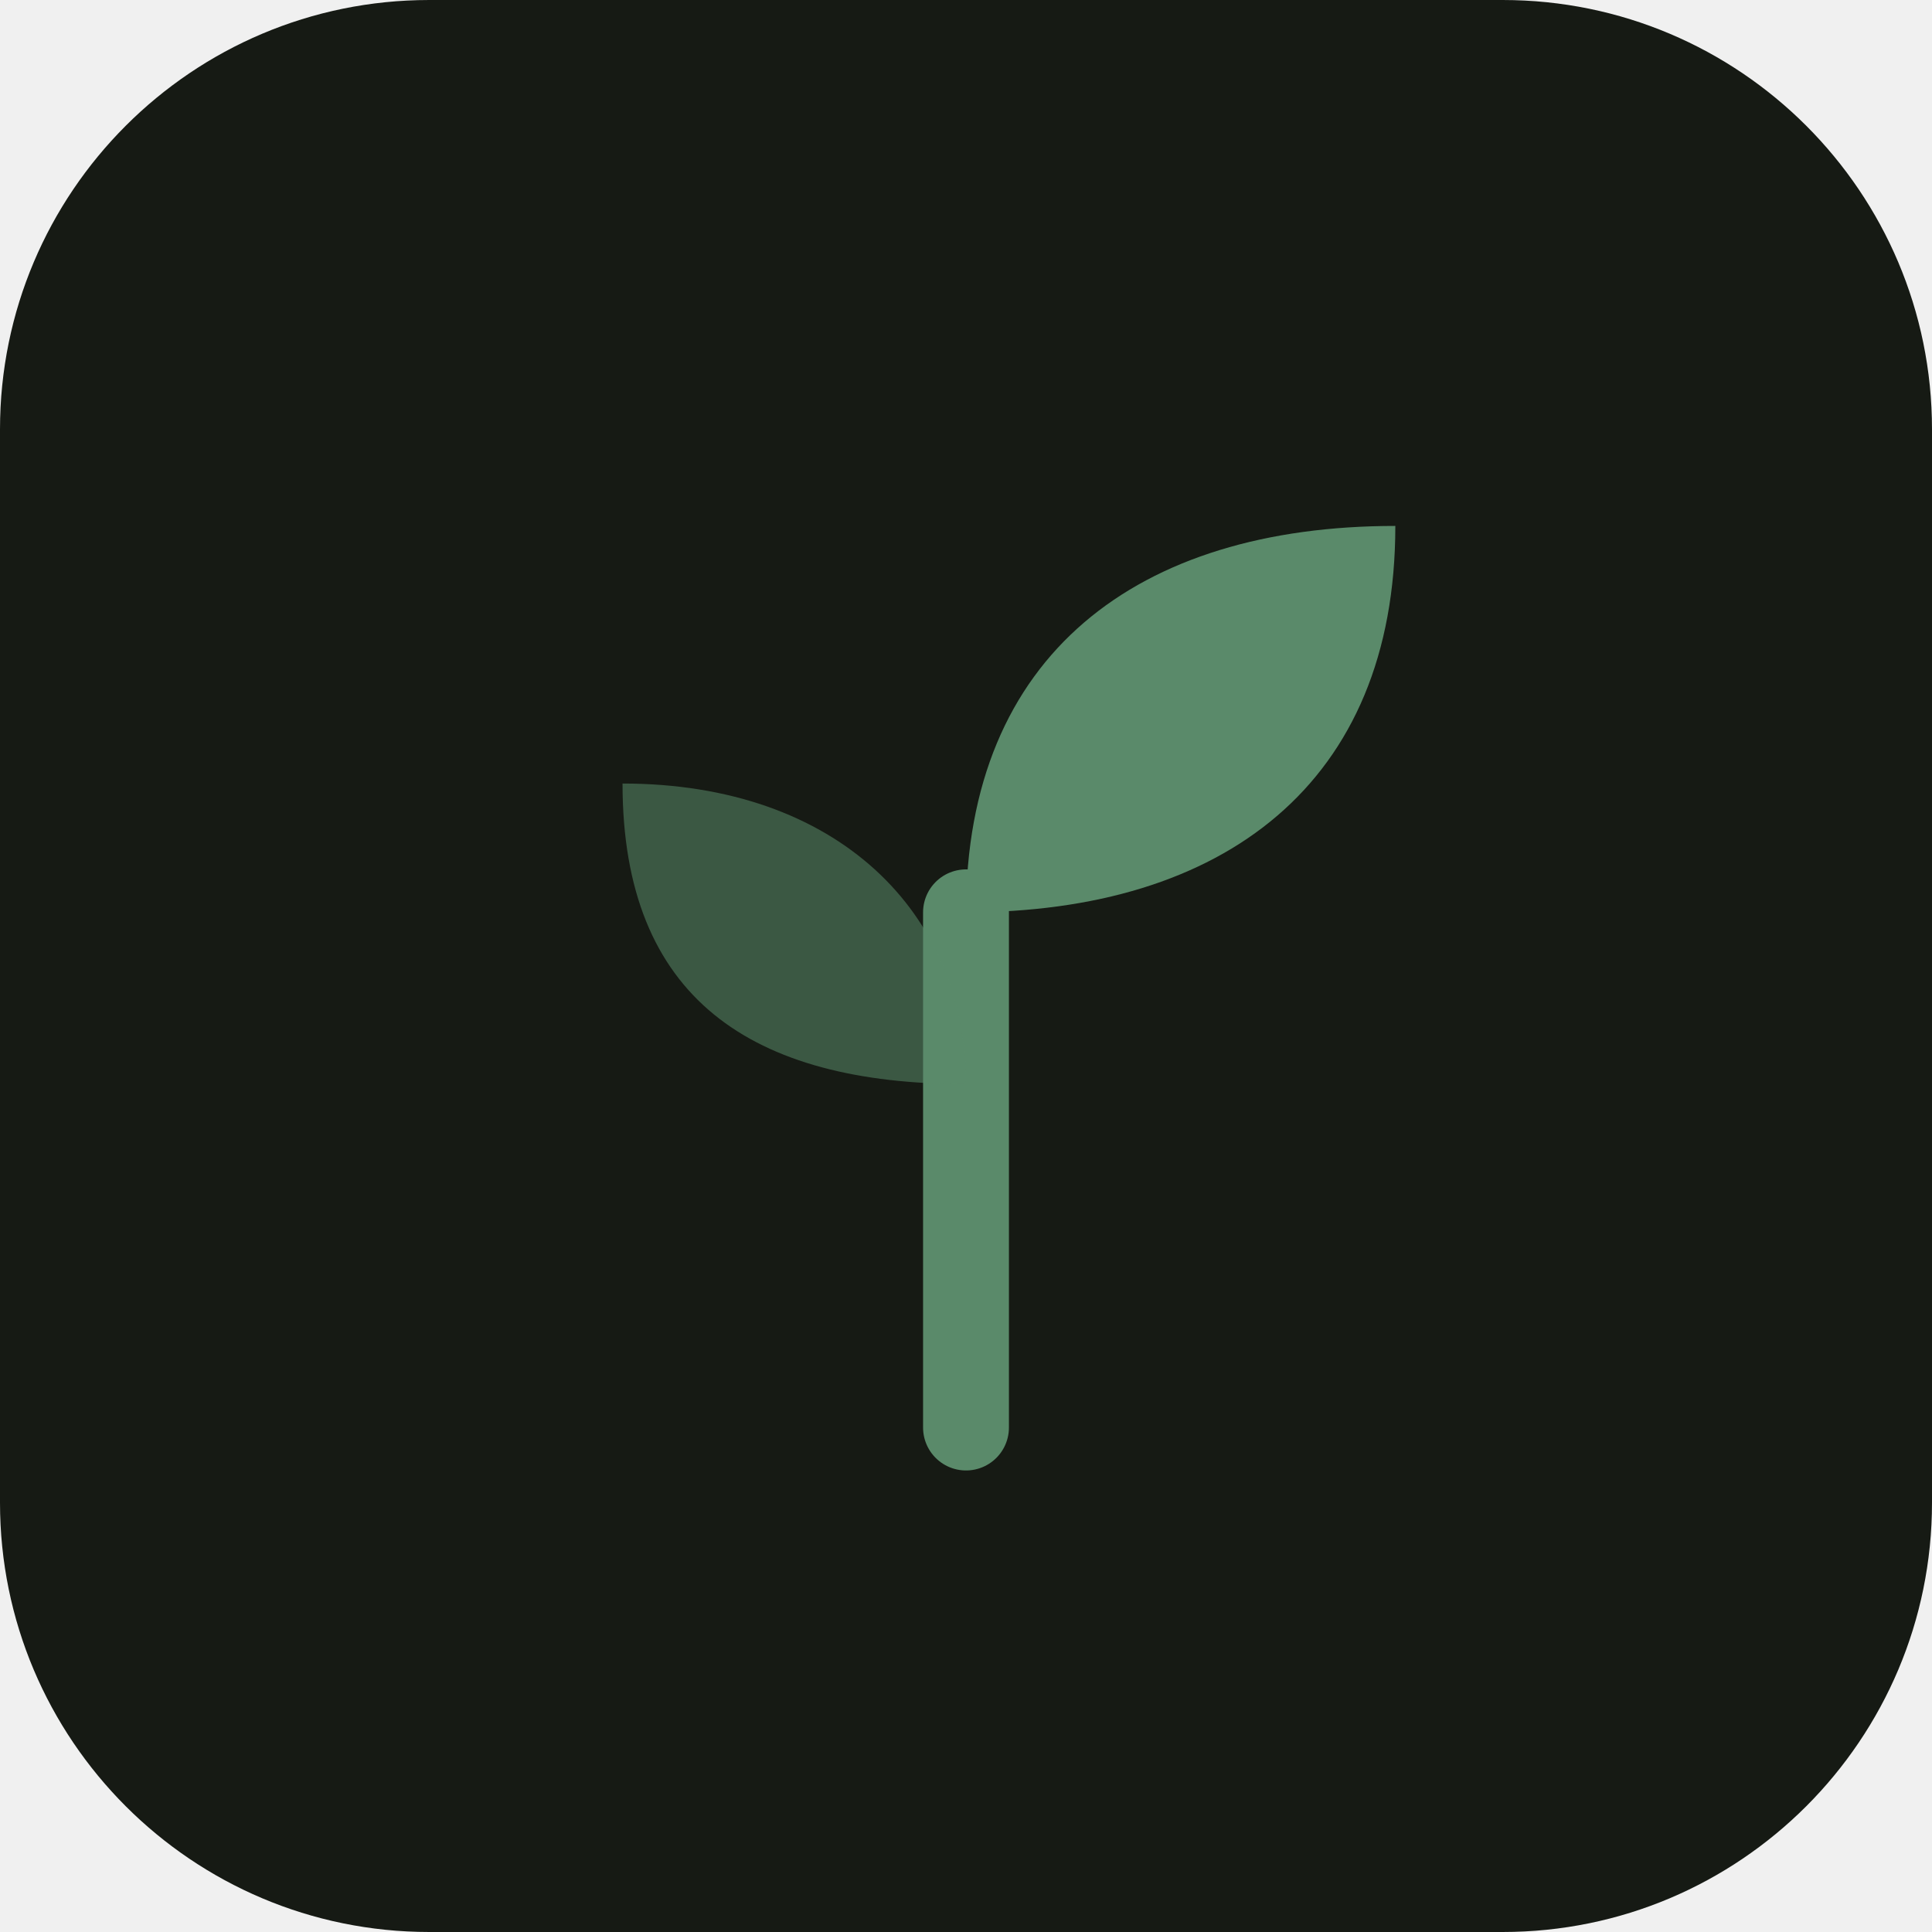
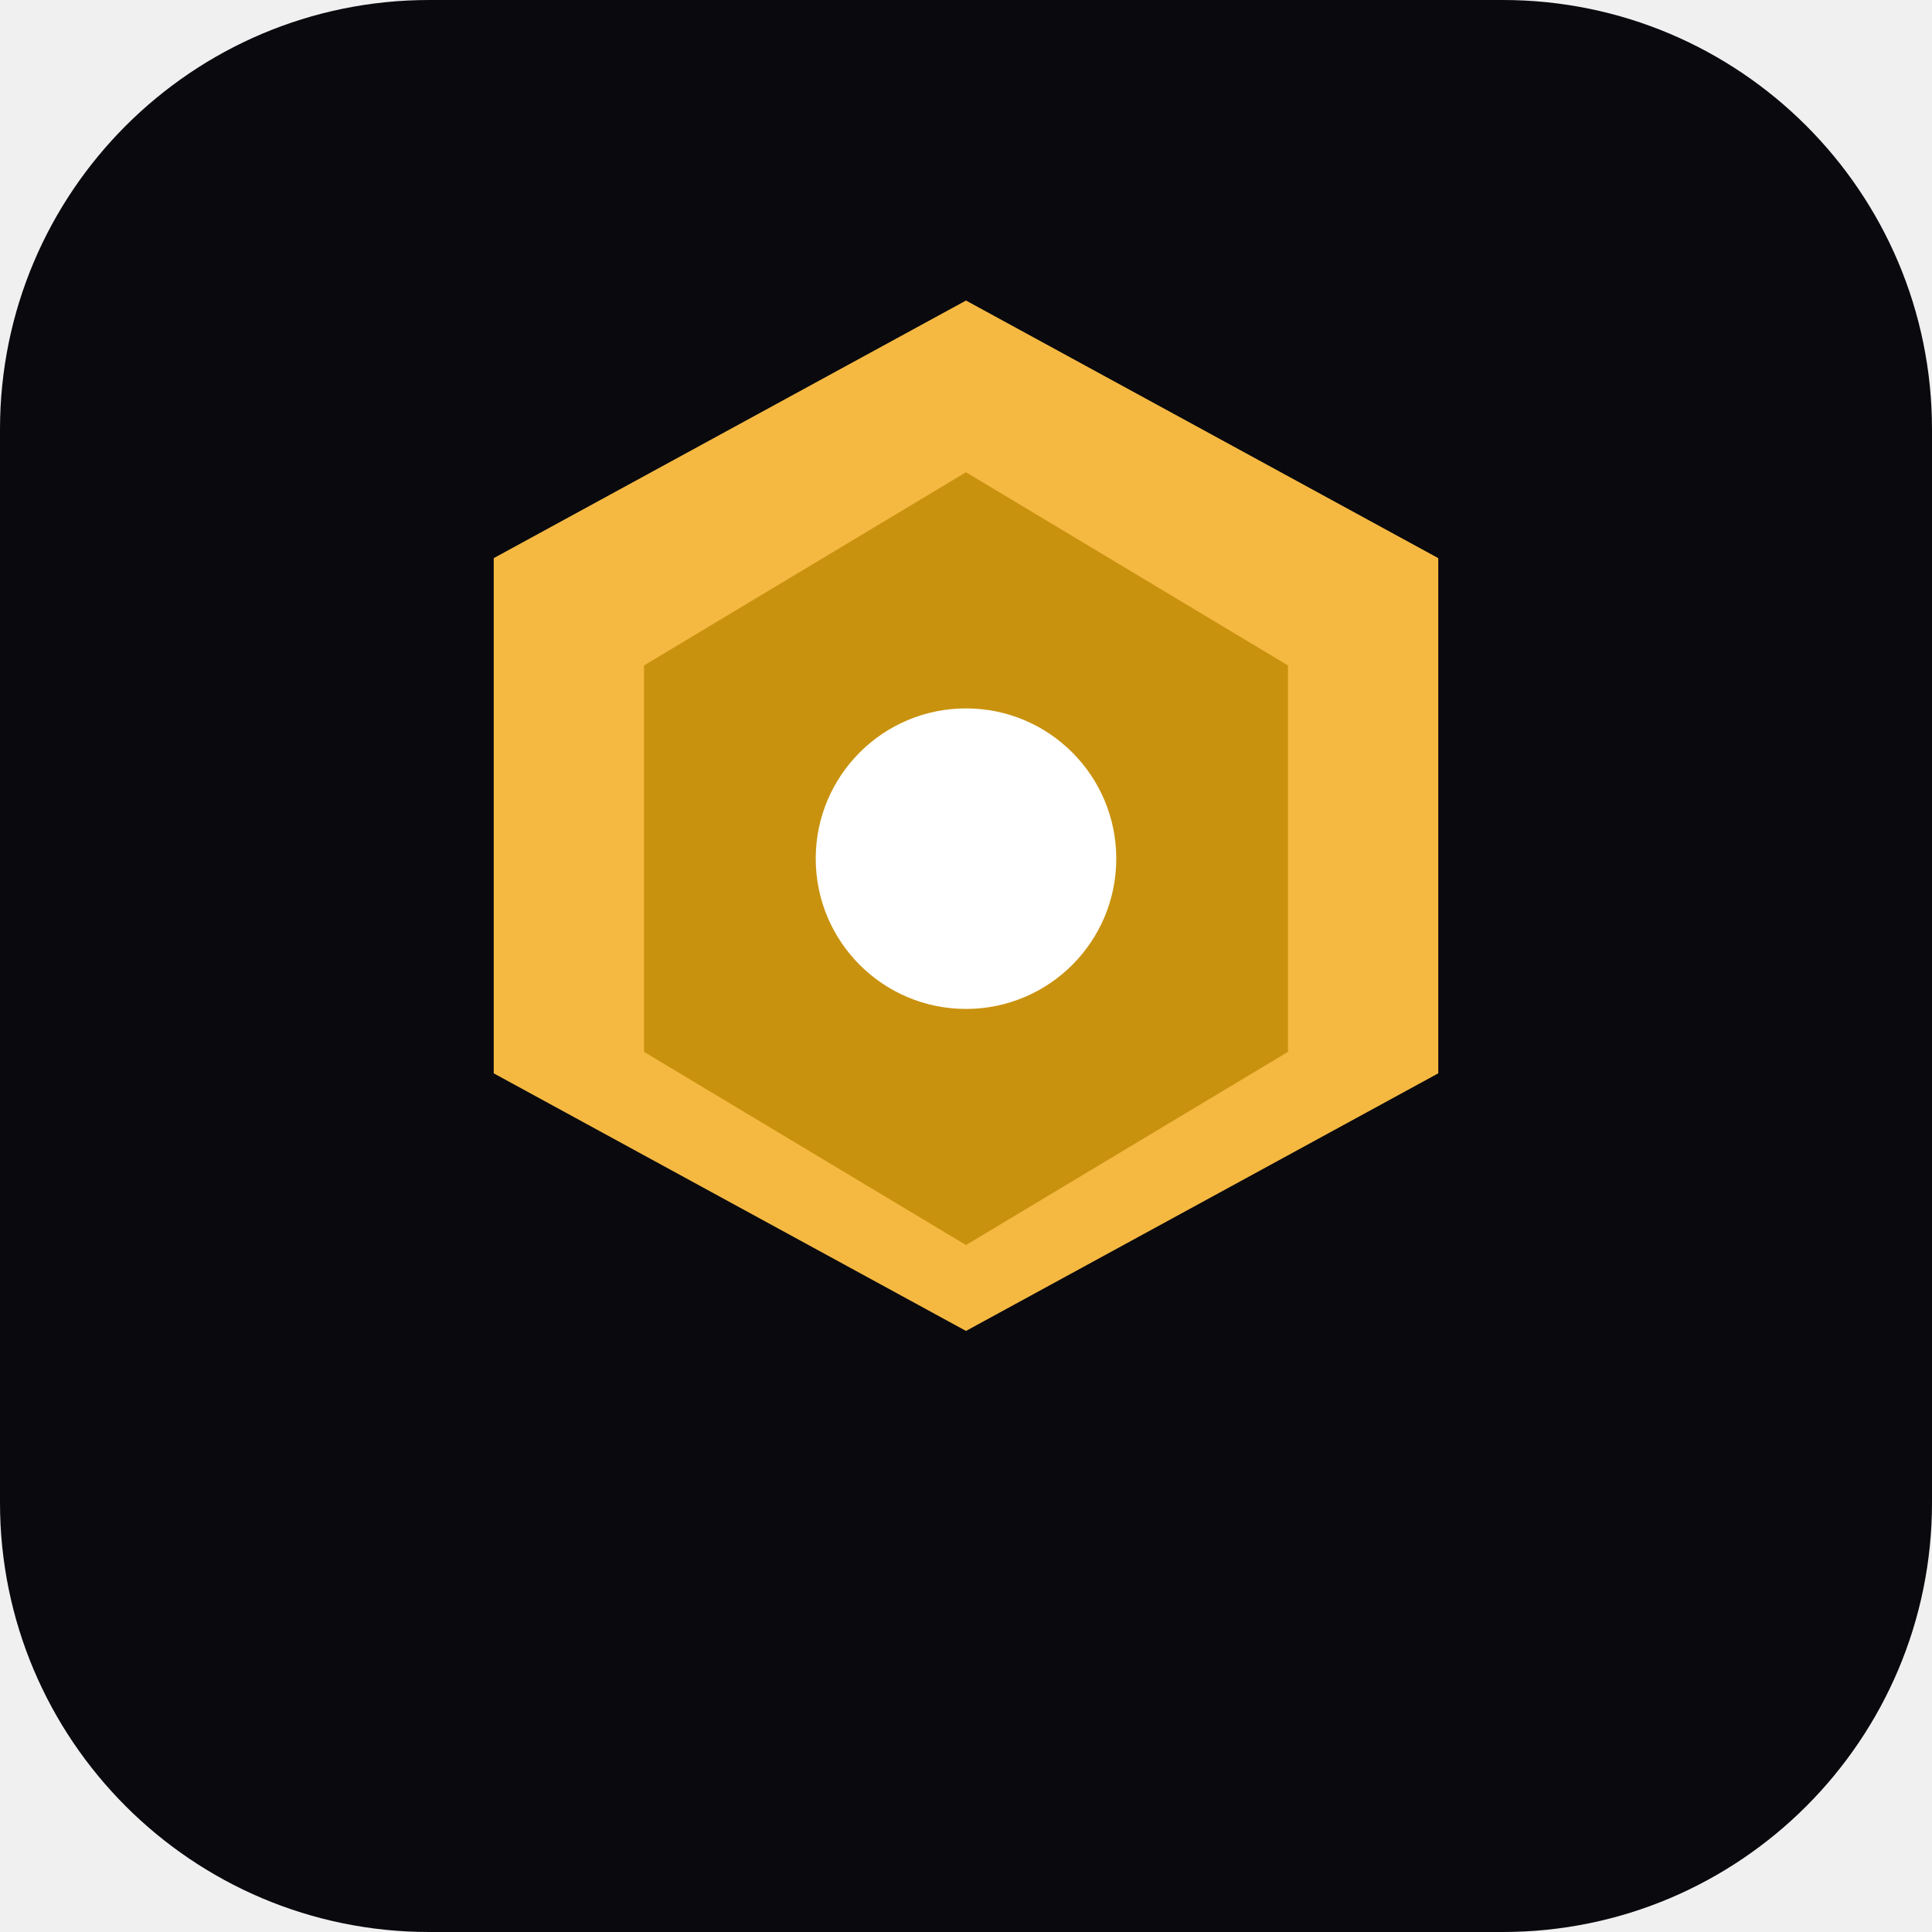
<svg xmlns="http://www.w3.org/2000/svg" viewBox="0 0 180 180" width="180" height="180">
-   <rect width="180" height="180" rx="40" ry="40" fill="#161A14" />
-   <g transform="translate(90,85) scale(4)">
-     <path d="M0 12 L0 0" stroke="#5A8A6A" stroke-width="2" stroke-linecap="round" />
-     <path d="M0 0 C 0 -6, 4 -9, 10 -9 C 10 -3, 6 0, 0 0 Z" fill="#5A8A6A" />
-     <path d="M0 4 C 0 0, -3 -3, -8 -3 C -8 2, -5 4, 0 4 Z" fill="#5A8A6A" opacity="0.55" />
-   </g>
+   <rect width="180" height="180" rx="40" ry="40" fill="#09090E" />
+   <polygon points="90,28 134,52 134,100 90,124 46,100 46,52" fill="#F5B942" />
+   <polygon points="90,44 120,62 120,98 90,116 60,98 60,62" fill="#C9920E" />
+   <circle cx="90" cy="80" r="14" fill="#FFFFFF" />
</svg>
